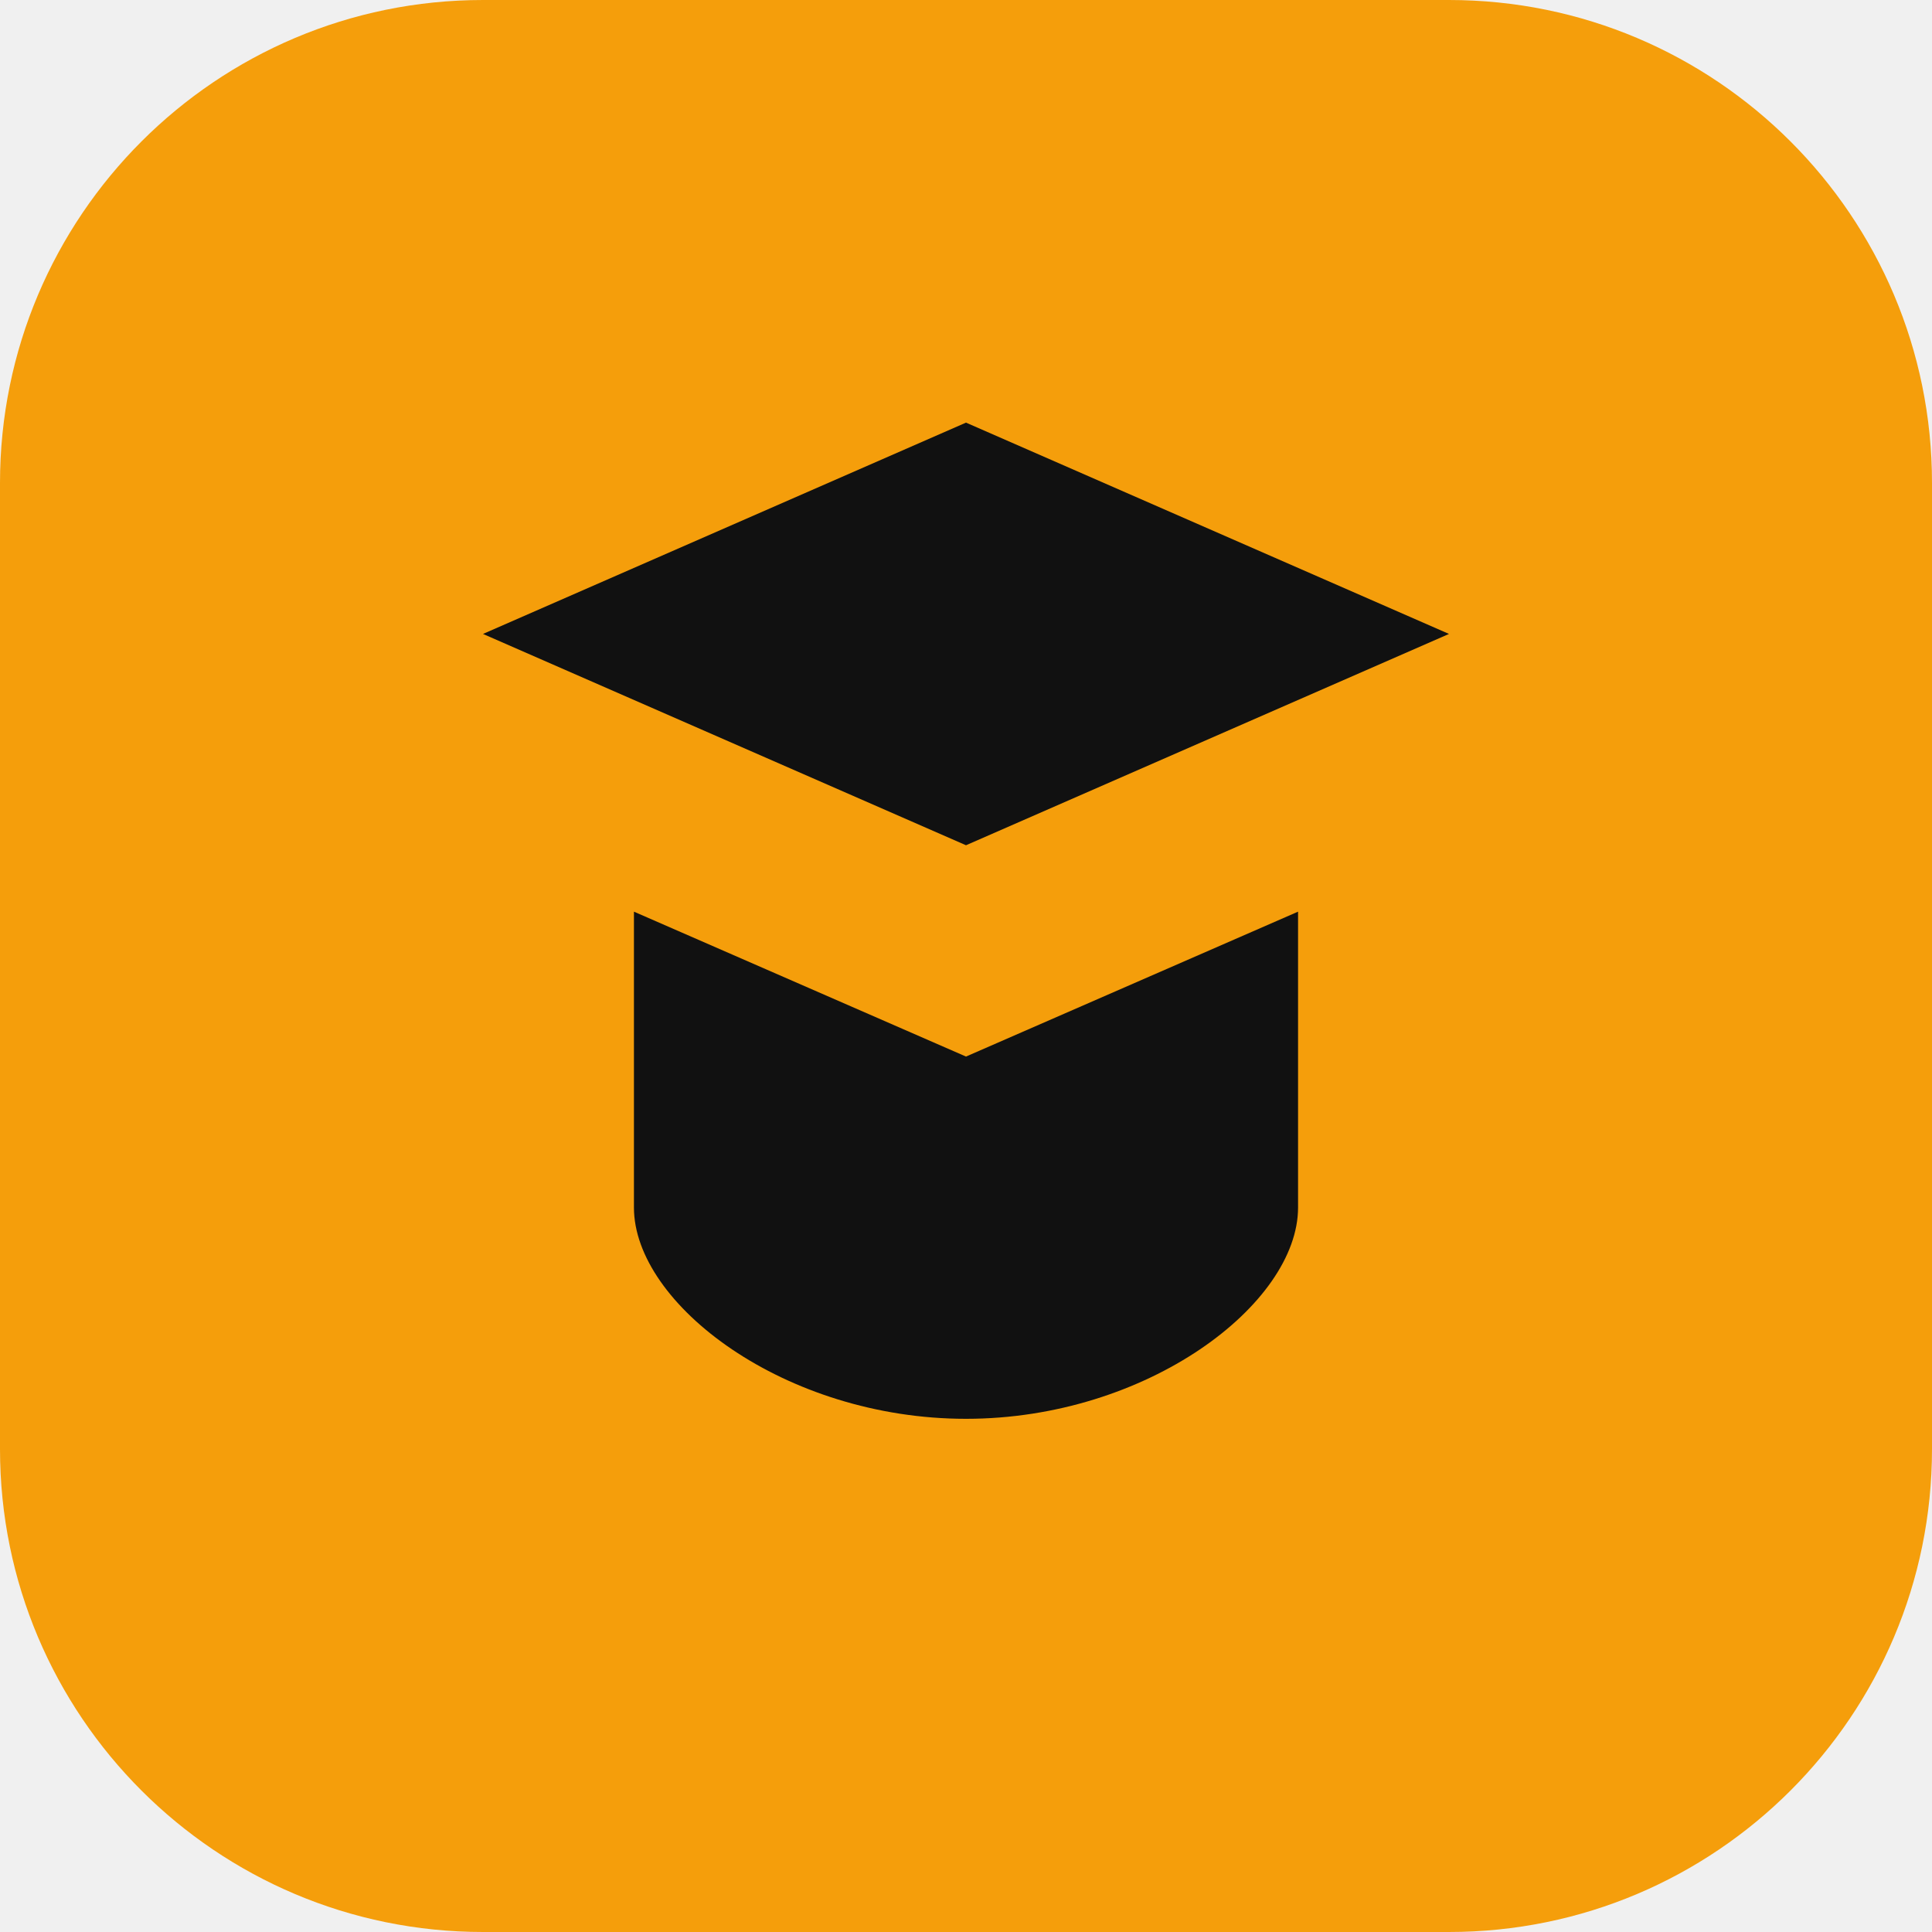
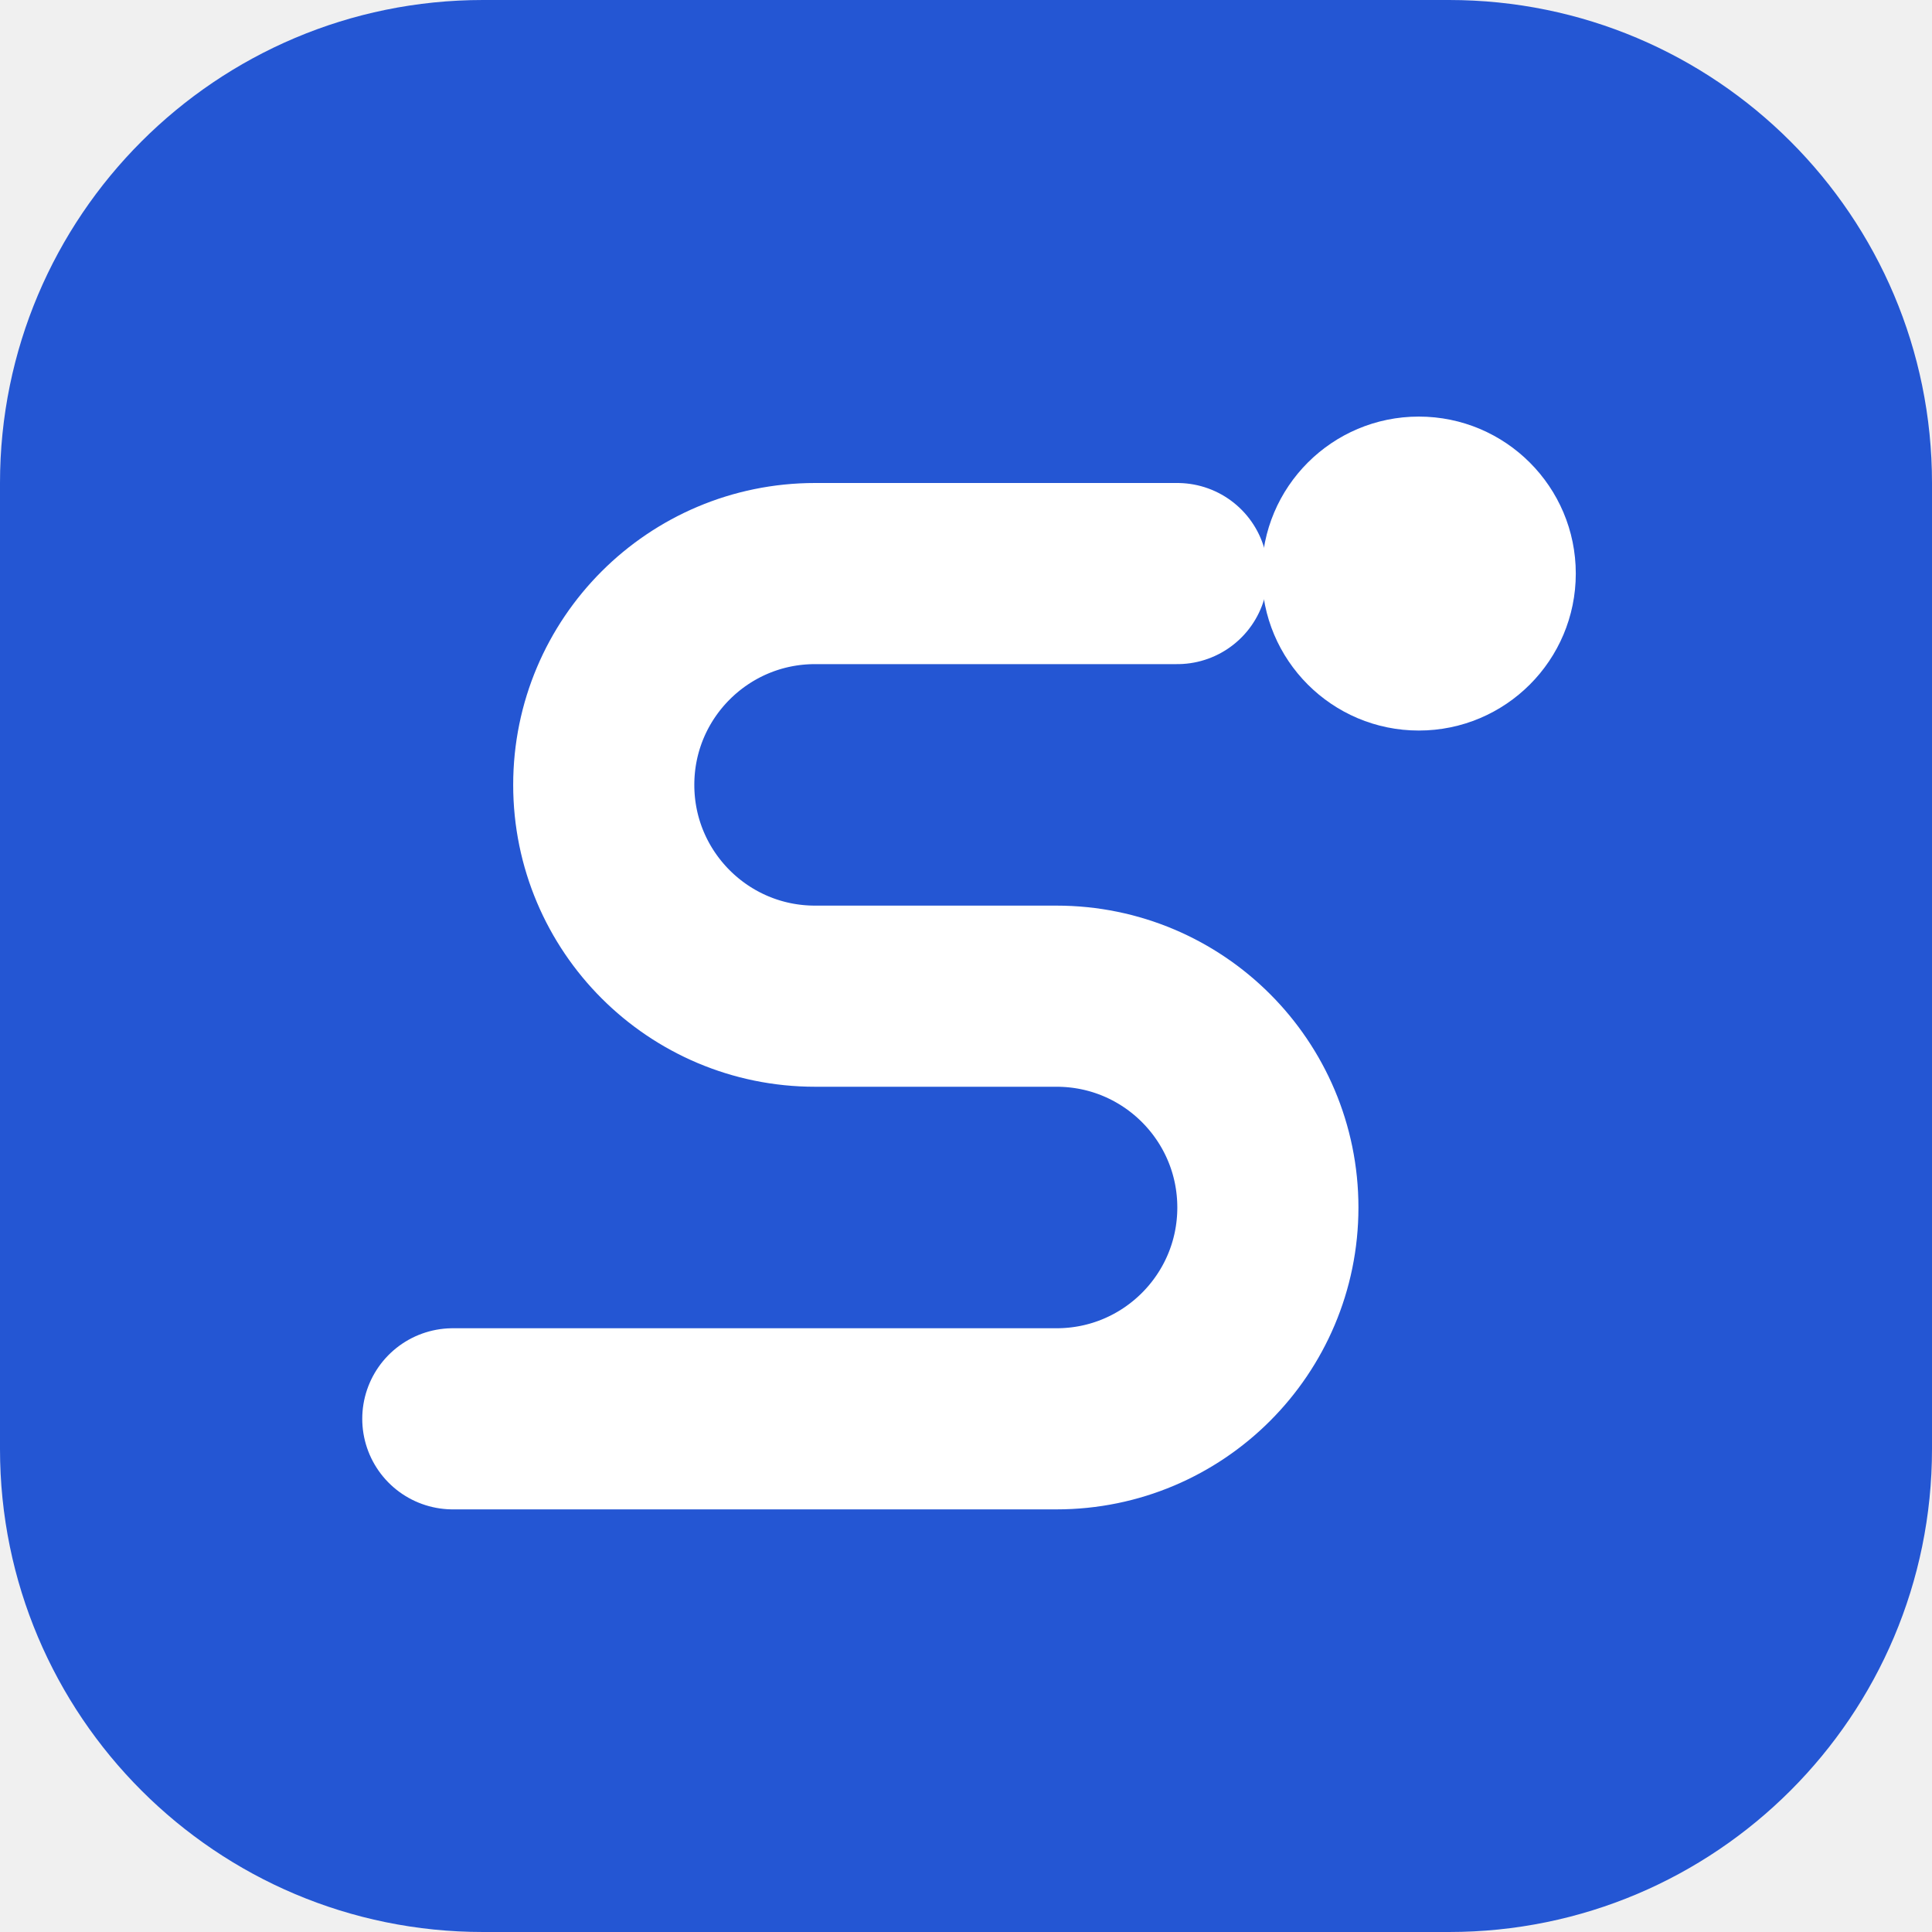
<svg xmlns="http://www.w3.org/2000/svg" viewBox="0 0 32 32">
-   <rect width="32" height="32" rx="8" fill="#f59e0b" />
-   <path d="M8 10.5 16 7l8 3.5-8 3.5-8-3.5Zm2.5 4.6V20c0 1.6 2.5 3.5 5.5 3.5s5.5-1.9 5.5-3.5v-4.9L16 17.5l-5.5-2.4Z" fill="#111" />
+   <rect width="32" height="32" rx="8" fill="#2456d3" />
+   <path d="M7.5 23.5H17.5a3.5 3.5 0 0 0 0-7H13.5a3.5 3.5 0 0 1 0-7H19.5" fill="none" stroke="#ffffff" stroke-width="3" stroke-linecap="round" stroke-linejoin="round" />
+   <circle cx="23.5" cy="9.5" r="2.6" fill="#ffffff" />
</svg>
